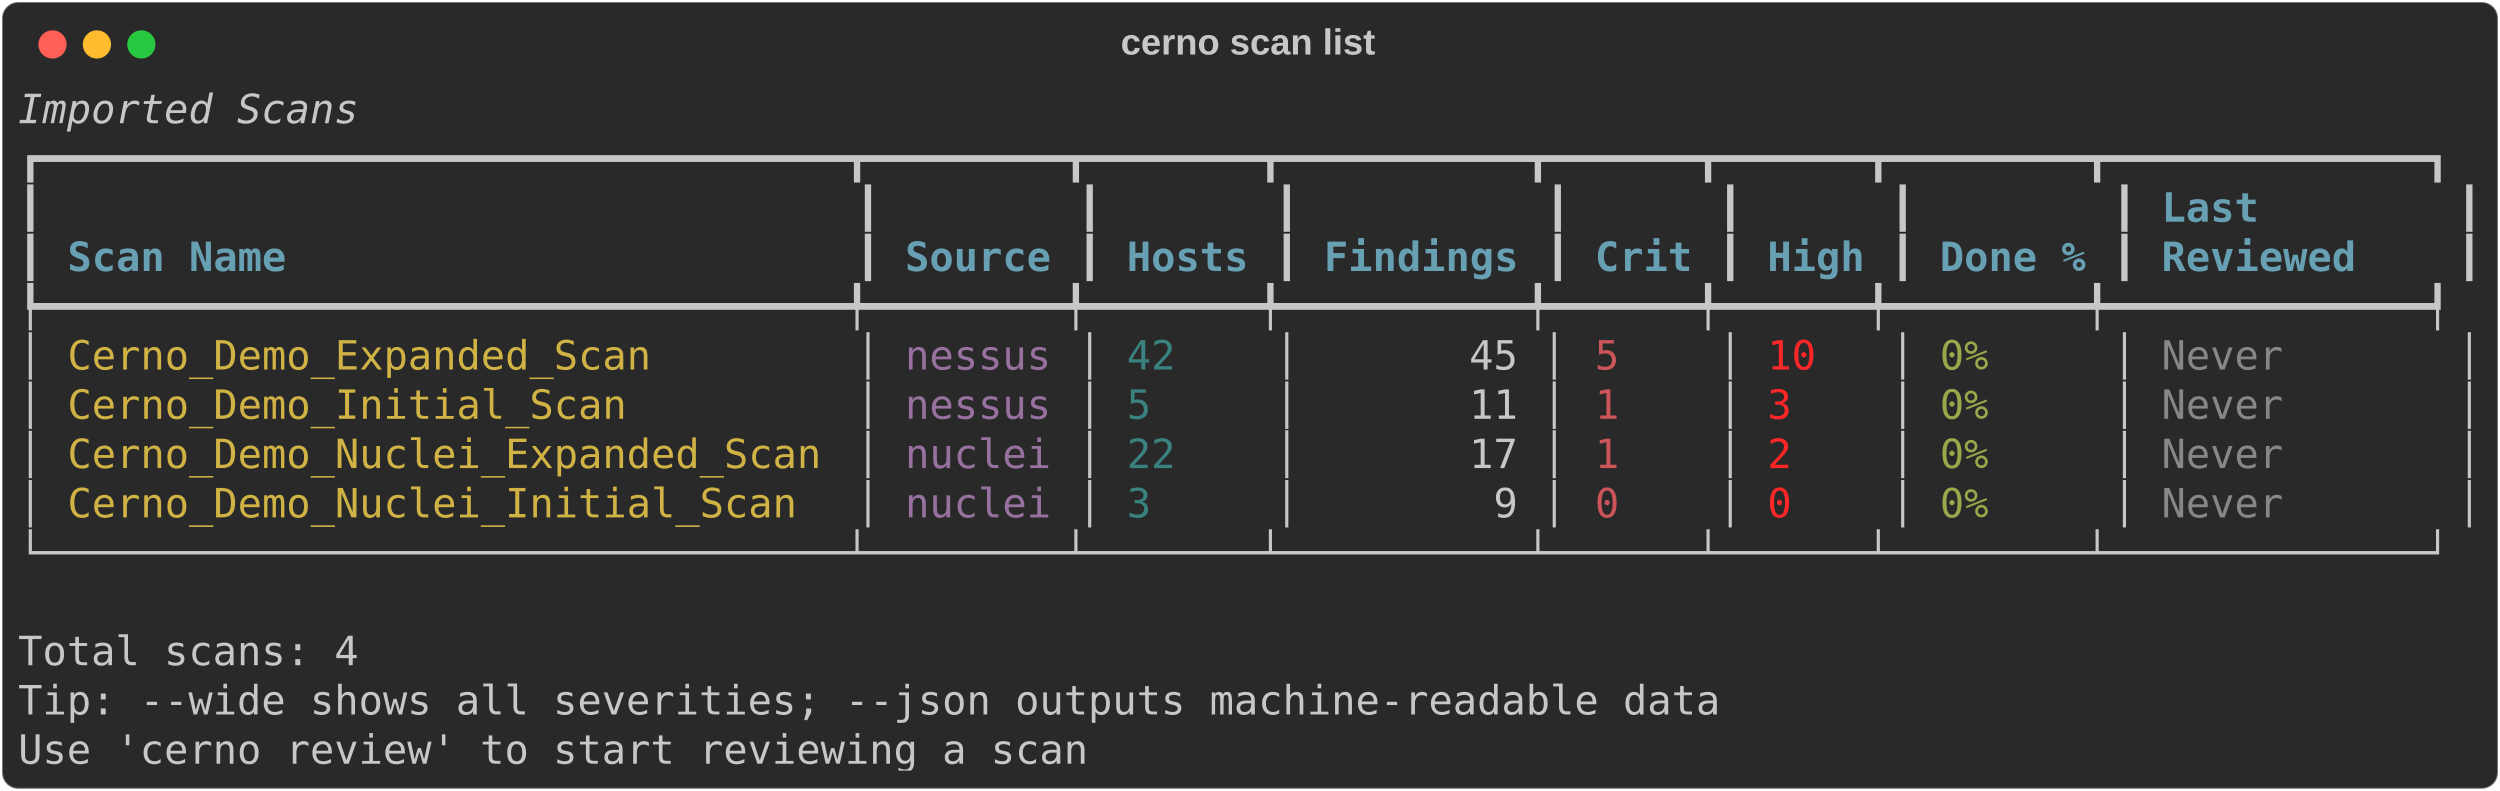
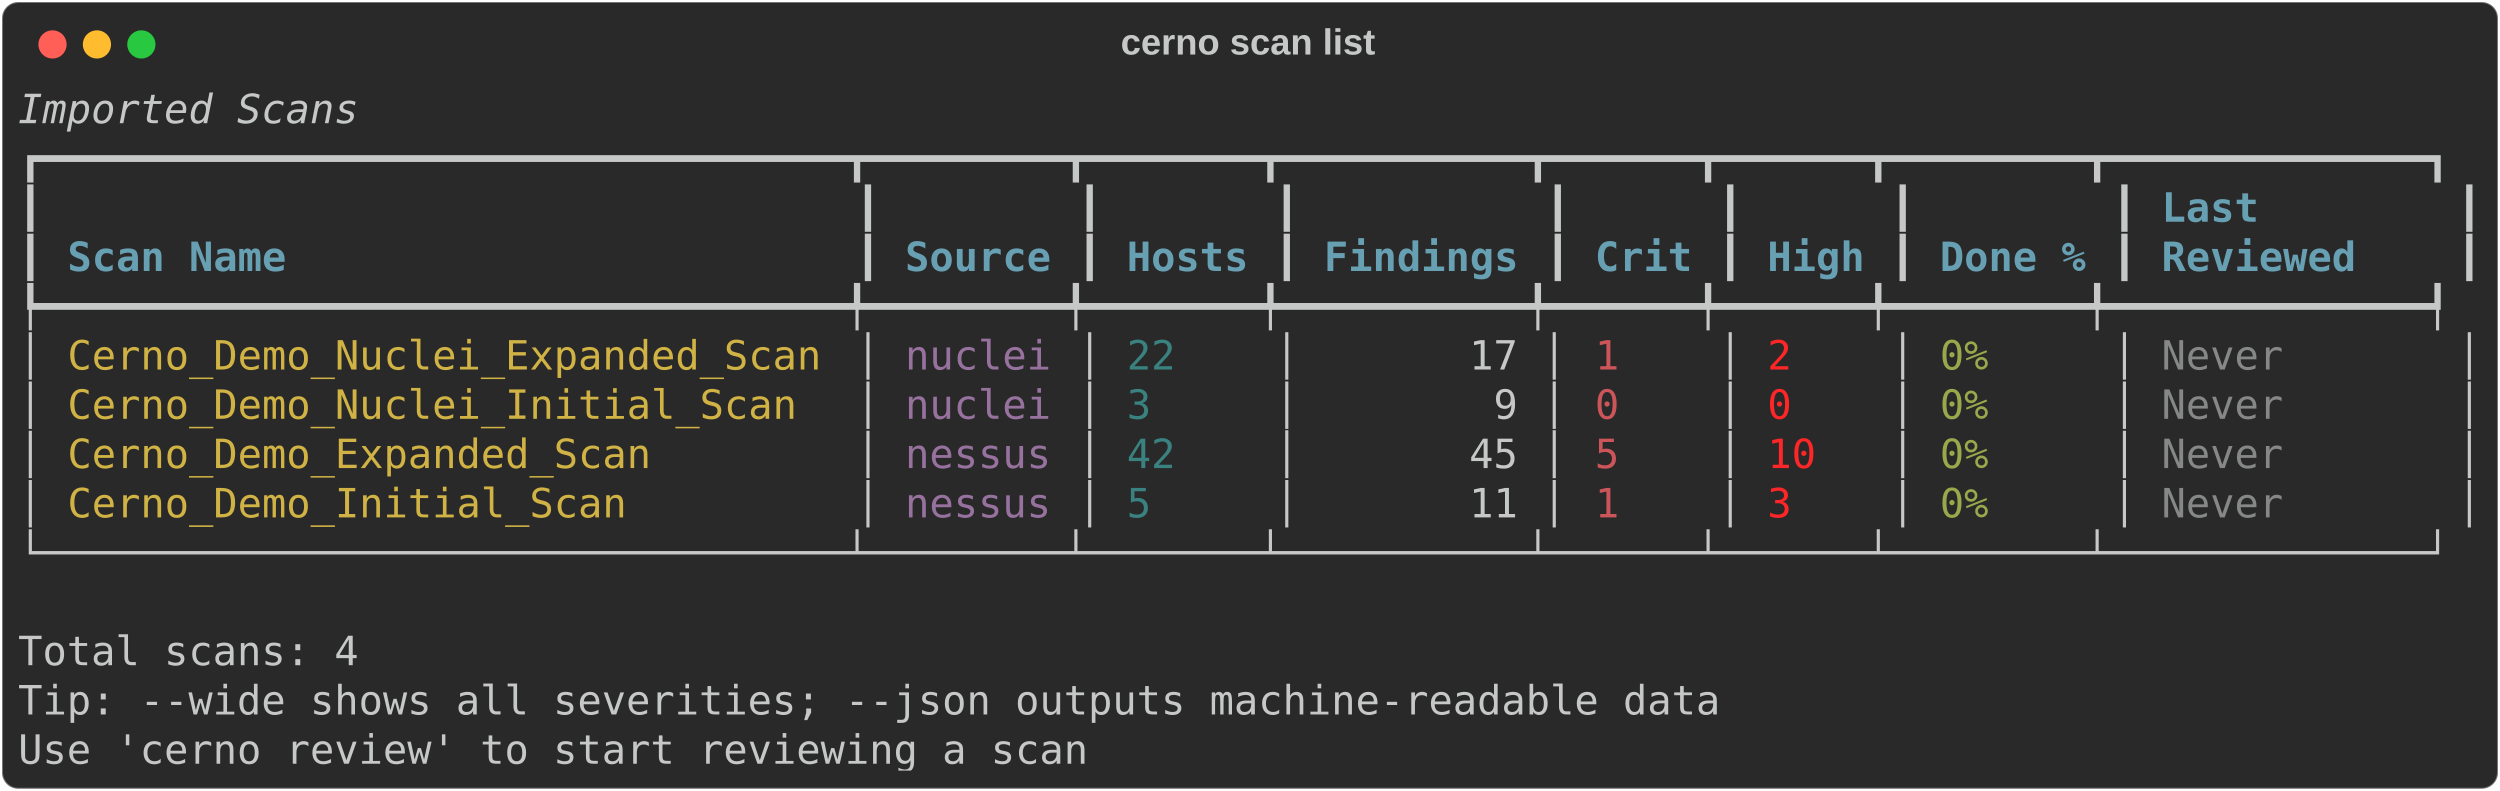
<svg xmlns="http://www.w3.org/2000/svg" class="rich-terminal" viewBox="0 0 1238 391.6">
  <style>

    @font-face {
        font-family: "Fira Code";
        src: local("FiraCode-Regular"),
                url("https://cdnjs.cloudflare.com/ajax/libs/firacode/6.2.0/woff2/FiraCode-Regular.woff2") format("woff2"),
                url("https://cdnjs.cloudflare.com/ajax/libs/firacode/6.2.0/woff/FiraCode-Regular.woff") format("woff");
        font-style: normal;
        font-weight: 400;
    }
    @font-face {
        font-family: "Fira Code";
        src: local("FiraCode-Bold"),
                url("https://cdnjs.cloudflare.com/ajax/libs/firacode/6.2.0/woff2/FiraCode-Bold.woff2") format("woff2"),
                url("https://cdnjs.cloudflare.com/ajax/libs/firacode/6.2.0/woff/FiraCode-Bold.woff") format("woff");
        font-style: bold;
        font-weight: 700;
    }

-     .terminal-209961585-matrix {
+     .terminal-1227473521-matrix {
        font-family: Fira Code, monospace;
        font-size: 20px;
        line-height: 24.4px;
        font-variant-east-asian: full-width;
    }

-     .terminal-209961585-title {
+     .terminal-1227473521-title {
        font-size: 18px;
        font-weight: bold;
        font-family: arial;
    }

-     .terminal-209961585-r1 { fill: #c5c8c6;font-style: italic; }
- .terminal-209961585-r2 { fill: #c5c8c6 }
- .terminal-209961585-r3 { fill: #68a0b3;font-weight: bold }
- .terminal-209961585-r4 { fill: #d0b344 }
- .terminal-209961585-r5 { fill: #98729f }
- .terminal-209961585-r6 { fill: #398280 }
- .terminal-209961585-r7 { fill: #cc555a }
- .terminal-209961585-r8 { fill: #ff2627 }
- .terminal-209961585-r9 { fill: #98a84b }
- .terminal-209961585-r10 { fill: #868887 }
+     .terminal-1227473521-r1 { fill: #c5c8c6;font-style: italic; }
+ .terminal-1227473521-r2 { fill: #c5c8c6 }
+ .terminal-1227473521-r3 { fill: #68a0b3;font-weight: bold }
+ .terminal-1227473521-r4 { fill: #d0b344 }
+ .terminal-1227473521-r5 { fill: #98729f }
+ .terminal-1227473521-r6 { fill: #398280 }
+ .terminal-1227473521-r7 { fill: #cc555a }
+ .terminal-1227473521-r8 { fill: #ff2627 }
+ .terminal-1227473521-r9 { fill: #98a84b }
+ .terminal-1227473521-r10 { fill: #868887 }
    </style>
  <defs>
-     <clipPath id="terminal-209961585-clip-terminal">
+     <clipPath id="terminal-1227473521-clip-terminal">
      <rect x="0" y="0" width="1219.0" height="340.6" />
    </clipPath>
-     <clipPath id="terminal-209961585-line-0">
+     <clipPath id="terminal-1227473521-line-0">
      <rect x="0" y="1.5" width="1220" height="24.65" />
    </clipPath>
-     <clipPath id="terminal-209961585-line-1">
+     <clipPath id="terminal-1227473521-line-1">
      <rect x="0" y="25.9" width="1220" height="24.65" />
    </clipPath>
-     <clipPath id="terminal-209961585-line-2">
+     <clipPath id="terminal-1227473521-line-2">
      <rect x="0" y="50.3" width="1220" height="24.65" />
    </clipPath>
-     <clipPath id="terminal-209961585-line-3">
+     <clipPath id="terminal-1227473521-line-3">
      <rect x="0" y="74.7" width="1220" height="24.65" />
    </clipPath>
-     <clipPath id="terminal-209961585-line-4">
+     <clipPath id="terminal-1227473521-line-4">
      <rect x="0" y="99.1" width="1220" height="24.65" />
    </clipPath>
-     <clipPath id="terminal-209961585-line-5">
+     <clipPath id="terminal-1227473521-line-5">
      <rect x="0" y="123.5" width="1220" height="24.65" />
    </clipPath>
-     <clipPath id="terminal-209961585-line-6">
+     <clipPath id="terminal-1227473521-line-6">
      <rect x="0" y="147.9" width="1220" height="24.65" />
    </clipPath>
-     <clipPath id="terminal-209961585-line-7">
+     <clipPath id="terminal-1227473521-line-7">
      <rect x="0" y="172.3" width="1220" height="24.65" />
    </clipPath>
-     <clipPath id="terminal-209961585-line-8">
+     <clipPath id="terminal-1227473521-line-8">
      <rect x="0" y="196.7" width="1220" height="24.65" />
    </clipPath>
-     <clipPath id="terminal-209961585-line-9">
+     <clipPath id="terminal-1227473521-line-9">
      <rect x="0" y="221.1" width="1220" height="24.65" />
    </clipPath>
-     <clipPath id="terminal-209961585-line-10">
+     <clipPath id="terminal-1227473521-line-10">
      <rect x="0" y="245.5" width="1220" height="24.65" />
    </clipPath>
-     <clipPath id="terminal-209961585-line-11">
+     <clipPath id="terminal-1227473521-line-11">
      <rect x="0" y="269.9" width="1220" height="24.65" />
    </clipPath>
-     <clipPath id="terminal-209961585-line-12">
+     <clipPath id="terminal-1227473521-line-12">
      <rect x="0" y="294.3" width="1220" height="24.65" />
    </clipPath>
  </defs>
  <rect fill="#292929" stroke="rgba(255,255,255,0.35)" stroke-width="1" x="1" y="1" width="1236" height="389.6" rx="8" />
-   <text class="terminal-209961585-title" fill="#c5c8c6" text-anchor="middle" x="618" y="27">cerno scan list</text>
+   <text class="terminal-1227473521-title" fill="#c5c8c6" text-anchor="middle" x="618" y="27">cerno scan list</text>
  <g transform="translate(26,22)">
    <circle cx="0" cy="0" r="7" fill="#ff5f57" />
    <circle cx="22" cy="0" r="7" fill="#febc2e" />
    <circle cx="44" cy="0" r="7" fill="#28c840" />
  </g>
-   <g transform="translate(9, 41)" clip-path="url(#terminal-209961585-clip-terminal)">
-     <g class="terminal-209961585-matrix">
-       <text class="terminal-209961585-r1" x="0" y="20" textLength="1220" clip-path="url(#terminal-209961585-line-0)">                                           Imported Scans                                           </text>
-       <text class="terminal-209961585-r2" x="1220" y="20" textLength="12.2" clip-path="url(#terminal-209961585-line-0)">
- </text>
-       <text class="terminal-209961585-r2" x="0" y="44.4" textLength="1220" clip-path="url(#terminal-209961585-line-1)">┏━━━━━━━━━━━━━━━━━━━━━━━━━━━━━━━━━┳━━━━━━━━┳━━━━━━━┳━━━━━━━━━━┳━━━━━━┳━━━━━━┳━━━━━━━━┳━━━━━━━━━━━━━┓</text>
-       <text class="terminal-209961585-r2" x="1220" y="44.4" textLength="12.2" clip-path="url(#terminal-209961585-line-1)">
- </text>
-       <text class="terminal-209961585-r2" x="0" y="68.8" textLength="12.2" clip-path="url(#terminal-209961585-line-2)">┃</text>
-       <text class="terminal-209961585-r2" x="414.8" y="68.8" textLength="12.2" clip-path="url(#terminal-209961585-line-2)">┃</text>
-       <text class="terminal-209961585-r2" x="524.6" y="68.8" textLength="12.2" clip-path="url(#terminal-209961585-line-2)">┃</text>
-       <text class="terminal-209961585-r2" x="622.2" y="68.8" textLength="12.2" clip-path="url(#terminal-209961585-line-2)">┃</text>
-       <text class="terminal-209961585-r2" x="756.4" y="68.8" textLength="12.2" clip-path="url(#terminal-209961585-line-2)">┃</text>
-       <text class="terminal-209961585-r2" x="841.8" y="68.8" textLength="12.2" clip-path="url(#terminal-209961585-line-2)">┃</text>
-       <text class="terminal-209961585-r2" x="927.2" y="68.8" textLength="12.2" clip-path="url(#terminal-209961585-line-2)">┃</text>
-       <text class="terminal-209961585-r2" x="1037" y="68.8" textLength="12.2" clip-path="url(#terminal-209961585-line-2)">┃</text>
-       <text class="terminal-209961585-r3" x="1061.4" y="68.8" textLength="134.2" clip-path="url(#terminal-209961585-line-2)">Last       </text>
-       <text class="terminal-209961585-r2" x="1207.8" y="68.8" textLength="12.2" clip-path="url(#terminal-209961585-line-2)">┃</text>
-       <text class="terminal-209961585-r2" x="1220" y="68.8" textLength="12.2" clip-path="url(#terminal-209961585-line-2)">
- </text>
-       <text class="terminal-209961585-r2" x="0" y="93.2" textLength="12.2" clip-path="url(#terminal-209961585-line-3)">┃</text>
-       <text class="terminal-209961585-r3" x="24.4" y="93.2" textLength="378.2" clip-path="url(#terminal-209961585-line-3)">Scan Name                      </text>
-       <text class="terminal-209961585-r2" x="414.8" y="93.2" textLength="12.2" clip-path="url(#terminal-209961585-line-3)">┃</text>
-       <text class="terminal-209961585-r3" x="439.2" y="93.2" textLength="73.2" clip-path="url(#terminal-209961585-line-3)">Source</text>
-       <text class="terminal-209961585-r2" x="524.6" y="93.2" textLength="12.2" clip-path="url(#terminal-209961585-line-3)">┃</text>
-       <text class="terminal-209961585-r3" x="549" y="93.2" textLength="61" clip-path="url(#terminal-209961585-line-3)">Hosts</text>
-       <text class="terminal-209961585-r2" x="622.2" y="93.2" textLength="12.2" clip-path="url(#terminal-209961585-line-3)">┃</text>
-       <text class="terminal-209961585-r3" x="646.6" y="93.2" textLength="97.6" clip-path="url(#terminal-209961585-line-3)">Findings</text>
-       <text class="terminal-209961585-r2" x="756.4" y="93.2" textLength="12.2" clip-path="url(#terminal-209961585-line-3)">┃</text>
-       <text class="terminal-209961585-r3" x="780.8" y="93.2" textLength="48.8" clip-path="url(#terminal-209961585-line-3)">Crit</text>
-       <text class="terminal-209961585-r2" x="841.8" y="93.2" textLength="12.2" clip-path="url(#terminal-209961585-line-3)">┃</text>
-       <text class="terminal-209961585-r3" x="866.2" y="93.2" textLength="48.8" clip-path="url(#terminal-209961585-line-3)">High</text>
-       <text class="terminal-209961585-r2" x="927.2" y="93.2" textLength="12.2" clip-path="url(#terminal-209961585-line-3)">┃</text>
-       <text class="terminal-209961585-r3" x="951.6" y="93.2" textLength="73.2" clip-path="url(#terminal-209961585-line-3)">Done %</text>
-       <text class="terminal-209961585-r2" x="1037" y="93.2" textLength="12.2" clip-path="url(#terminal-209961585-line-3)">┃</text>
-       <text class="terminal-209961585-r3" x="1061.4" y="93.2" textLength="134.2" clip-path="url(#terminal-209961585-line-3)">Reviewed   </text>
-       <text class="terminal-209961585-r2" x="1207.8" y="93.2" textLength="12.2" clip-path="url(#terminal-209961585-line-3)">┃</text>
-       <text class="terminal-209961585-r2" x="1220" y="93.2" textLength="12.2" clip-path="url(#terminal-209961585-line-3)">
- </text>
-       <text class="terminal-209961585-r2" x="0" y="117.6" textLength="1220" clip-path="url(#terminal-209961585-line-4)">┡━━━━━━━━━━━━━━━━━━━━━━━━━━━━━━━━━╇━━━━━━━━╇━━━━━━━╇━━━━━━━━━━╇━━━━━━╇━━━━━━╇━━━━━━━━╇━━━━━━━━━━━━━┩</text>
-       <text class="terminal-209961585-r2" x="1220" y="117.6" textLength="12.2" clip-path="url(#terminal-209961585-line-4)">
- </text>
-       <text class="terminal-209961585-r2" x="0" y="142" textLength="12.2" clip-path="url(#terminal-209961585-line-5)">│</text>
-       <text class="terminal-209961585-r4" x="24.4" y="142" textLength="378.2" clip-path="url(#terminal-209961585-line-5)">Cerno_Demo_Expanded_Scan       </text>
-       <text class="terminal-209961585-r2" x="414.8" y="142" textLength="12.2" clip-path="url(#terminal-209961585-line-5)">│</text>
-       <text class="terminal-209961585-r5" x="439.2" y="142" textLength="73.2" clip-path="url(#terminal-209961585-line-5)">nessus</text>
-       <text class="terminal-209961585-r2" x="524.6" y="142" textLength="12.2" clip-path="url(#terminal-209961585-line-5)">│</text>
-       <text class="terminal-209961585-r6" x="549" y="142" textLength="61" clip-path="url(#terminal-209961585-line-5)">   42</text>
-       <text class="terminal-209961585-r2" x="622.2" y="142" textLength="146.4" clip-path="url(#terminal-209961585-line-5)">│       45 │</text>
-       <text class="terminal-209961585-r7" x="780.8" y="142" textLength="48.8" clip-path="url(#terminal-209961585-line-5)">   5</text>
-       <text class="terminal-209961585-r2" x="841.8" y="142" textLength="12.2" clip-path="url(#terminal-209961585-line-5)">│</text>
-       <text class="terminal-209961585-r8" x="866.2" y="142" textLength="48.8" clip-path="url(#terminal-209961585-line-5)">  10</text>
-       <text class="terminal-209961585-r2" x="927.2" y="142" textLength="12.2" clip-path="url(#terminal-209961585-line-5)">│</text>
-       <text class="terminal-209961585-r9" x="951.6" y="142" textLength="73.2" clip-path="url(#terminal-209961585-line-5)">    0%</text>
-       <text class="terminal-209961585-r2" x="1037" y="142" textLength="12.2" clip-path="url(#terminal-209961585-line-5)">│</text>
-       <text class="terminal-209961585-r10" x="1061.4" y="142" textLength="134.2" clip-path="url(#terminal-209961585-line-5)">Never      </text>
-       <text class="terminal-209961585-r2" x="1207.8" y="142" textLength="12.2" clip-path="url(#terminal-209961585-line-5)">│</text>
-       <text class="terminal-209961585-r2" x="1220" y="142" textLength="12.2" clip-path="url(#terminal-209961585-line-5)">
- </text>
-       <text class="terminal-209961585-r2" x="0" y="166.4" textLength="12.2" clip-path="url(#terminal-209961585-line-6)">│</text>
-       <text class="terminal-209961585-r4" x="24.4" y="166.4" textLength="378.2" clip-path="url(#terminal-209961585-line-6)">Cerno_Demo_Initial_Scan        </text>
-       <text class="terminal-209961585-r2" x="414.8" y="166.4" textLength="12.2" clip-path="url(#terminal-209961585-line-6)">│</text>
-       <text class="terminal-209961585-r5" x="439.2" y="166.4" textLength="73.2" clip-path="url(#terminal-209961585-line-6)">nessus</text>
-       <text class="terminal-209961585-r2" x="524.6" y="166.4" textLength="12.2" clip-path="url(#terminal-209961585-line-6)">│</text>
-       <text class="terminal-209961585-r6" x="549" y="166.4" textLength="61" clip-path="url(#terminal-209961585-line-6)">    5</text>
-       <text class="terminal-209961585-r2" x="622.2" y="166.4" textLength="146.4" clip-path="url(#terminal-209961585-line-6)">│       11 │</text>
-       <text class="terminal-209961585-r7" x="780.8" y="166.4" textLength="48.8" clip-path="url(#terminal-209961585-line-6)">   1</text>
-       <text class="terminal-209961585-r2" x="841.8" y="166.4" textLength="12.2" clip-path="url(#terminal-209961585-line-6)">│</text>
-       <text class="terminal-209961585-r8" x="866.2" y="166.4" textLength="48.8" clip-path="url(#terminal-209961585-line-6)">   3</text>
-       <text class="terminal-209961585-r2" x="927.2" y="166.4" textLength="12.2" clip-path="url(#terminal-209961585-line-6)">│</text>
-       <text class="terminal-209961585-r9" x="951.6" y="166.4" textLength="73.2" clip-path="url(#terminal-209961585-line-6)">    0%</text>
-       <text class="terminal-209961585-r2" x="1037" y="166.4" textLength="12.2" clip-path="url(#terminal-209961585-line-6)">│</text>
-       <text class="terminal-209961585-r10" x="1061.4" y="166.4" textLength="134.2" clip-path="url(#terminal-209961585-line-6)">Never      </text>
-       <text class="terminal-209961585-r2" x="1207.8" y="166.4" textLength="12.2" clip-path="url(#terminal-209961585-line-6)">│</text>
-       <text class="terminal-209961585-r2" x="1220" y="166.4" textLength="12.2" clip-path="url(#terminal-209961585-line-6)">
- </text>
-       <text class="terminal-209961585-r2" x="0" y="190.8" textLength="12.2" clip-path="url(#terminal-209961585-line-7)">│</text>
-       <text class="terminal-209961585-r4" x="24.4" y="190.8" textLength="378.2" clip-path="url(#terminal-209961585-line-7)">Cerno_Demo_Nuclei_Expanded_Scan</text>
-       <text class="terminal-209961585-r2" x="414.8" y="190.8" textLength="12.2" clip-path="url(#terminal-209961585-line-7)">│</text>
-       <text class="terminal-209961585-r5" x="439.2" y="190.8" textLength="73.2" clip-path="url(#terminal-209961585-line-7)">nuclei</text>
-       <text class="terminal-209961585-r2" x="524.6" y="190.8" textLength="12.2" clip-path="url(#terminal-209961585-line-7)">│</text>
-       <text class="terminal-209961585-r6" x="549" y="190.8" textLength="61" clip-path="url(#terminal-209961585-line-7)">   22</text>
-       <text class="terminal-209961585-r2" x="622.2" y="190.8" textLength="146.4" clip-path="url(#terminal-209961585-line-7)">│       17 │</text>
-       <text class="terminal-209961585-r7" x="780.8" y="190.8" textLength="48.8" clip-path="url(#terminal-209961585-line-7)">   1</text>
-       <text class="terminal-209961585-r2" x="841.8" y="190.8" textLength="12.2" clip-path="url(#terminal-209961585-line-7)">│</text>
-       <text class="terminal-209961585-r8" x="866.2" y="190.8" textLength="48.8" clip-path="url(#terminal-209961585-line-7)">   2</text>
-       <text class="terminal-209961585-r2" x="927.2" y="190.8" textLength="12.2" clip-path="url(#terminal-209961585-line-7)">│</text>
-       <text class="terminal-209961585-r9" x="951.6" y="190.8" textLength="73.2" clip-path="url(#terminal-209961585-line-7)">    0%</text>
-       <text class="terminal-209961585-r2" x="1037" y="190.8" textLength="12.2" clip-path="url(#terminal-209961585-line-7)">│</text>
-       <text class="terminal-209961585-r10" x="1061.4" y="190.8" textLength="134.2" clip-path="url(#terminal-209961585-line-7)">Never      </text>
-       <text class="terminal-209961585-r2" x="1207.8" y="190.8" textLength="12.2" clip-path="url(#terminal-209961585-line-7)">│</text>
-       <text class="terminal-209961585-r2" x="1220" y="190.8" textLength="12.2" clip-path="url(#terminal-209961585-line-7)">
- </text>
-       <text class="terminal-209961585-r2" x="0" y="215.2" textLength="12.2" clip-path="url(#terminal-209961585-line-8)">│</text>
-       <text class="terminal-209961585-r4" x="24.4" y="215.2" textLength="378.2" clip-path="url(#terminal-209961585-line-8)">Cerno_Demo_Nuclei_Initial_Scan </text>
-       <text class="terminal-209961585-r2" x="414.8" y="215.2" textLength="12.2" clip-path="url(#terminal-209961585-line-8)">│</text>
-       <text class="terminal-209961585-r5" x="439.2" y="215.2" textLength="73.2" clip-path="url(#terminal-209961585-line-8)">nuclei</text>
-       <text class="terminal-209961585-r2" x="524.6" y="215.2" textLength="12.2" clip-path="url(#terminal-209961585-line-8)">│</text>
-       <text class="terminal-209961585-r6" x="549" y="215.2" textLength="61" clip-path="url(#terminal-209961585-line-8)">    3</text>
-       <text class="terminal-209961585-r2" x="622.2" y="215.2" textLength="146.4" clip-path="url(#terminal-209961585-line-8)">│        9 │</text>
-       <text class="terminal-209961585-r7" x="780.8" y="215.2" textLength="48.8" clip-path="url(#terminal-209961585-line-8)">   0</text>
-       <text class="terminal-209961585-r2" x="841.8" y="215.2" textLength="12.2" clip-path="url(#terminal-209961585-line-8)">│</text>
-       <text class="terminal-209961585-r8" x="866.2" y="215.2" textLength="48.8" clip-path="url(#terminal-209961585-line-8)">   0</text>
-       <text class="terminal-209961585-r2" x="927.2" y="215.2" textLength="12.2" clip-path="url(#terminal-209961585-line-8)">│</text>
-       <text class="terminal-209961585-r9" x="951.6" y="215.2" textLength="73.2" clip-path="url(#terminal-209961585-line-8)">    0%</text>
-       <text class="terminal-209961585-r2" x="1037" y="215.2" textLength="12.2" clip-path="url(#terminal-209961585-line-8)">│</text>
-       <text class="terminal-209961585-r10" x="1061.4" y="215.2" textLength="134.2" clip-path="url(#terminal-209961585-line-8)">Never      </text>
-       <text class="terminal-209961585-r2" x="1207.8" y="215.2" textLength="12.2" clip-path="url(#terminal-209961585-line-8)">│</text>
-       <text class="terminal-209961585-r2" x="1220" y="215.2" textLength="12.2" clip-path="url(#terminal-209961585-line-8)">
- </text>
-       <text class="terminal-209961585-r2" x="0" y="239.6" textLength="1220" clip-path="url(#terminal-209961585-line-9)">└─────────────────────────────────┴────────┴───────┴──────────┴──────┴──────┴────────┴─────────────┘</text>
-       <text class="terminal-209961585-r2" x="1220" y="239.6" textLength="12.2" clip-path="url(#terminal-209961585-line-9)">
- </text>
-       <text class="terminal-209961585-r2" x="1220" y="264" textLength="12.2" clip-path="url(#terminal-209961585-line-10)">
- </text>
-       <text class="terminal-209961585-r2" x="0" y="288.4" textLength="170.8" clip-path="url(#terminal-209961585-line-11)">Total scans: 4</text>
-       <text class="terminal-209961585-r2" x="1220" y="288.4" textLength="12.2" clip-path="url(#terminal-209961585-line-11)">
- </text>
-       <text class="terminal-209961585-r2" x="0" y="312.8" textLength="854" clip-path="url(#terminal-209961585-line-12)">Tip: --wide shows all severities; --json outputs machine-readable data</text>
-       <text class="terminal-209961585-r2" x="1220" y="312.8" textLength="12.2" clip-path="url(#terminal-209961585-line-12)">
- </text>
-       <text class="terminal-209961585-r2" x="0" y="337.2" textLength="536.8" clip-path="url(#terminal-209961585-line-13)">Use 'cerno review' to start reviewing a scan</text>
-       <text class="terminal-209961585-r2" x="1220" y="337.2" textLength="12.2" clip-path="url(#terminal-209961585-line-13)">
+   <g transform="translate(9, 41)" clip-path="url(#terminal-1227473521-clip-terminal)">
+     <g class="terminal-1227473521-matrix">
+       <text class="terminal-1227473521-r1" x="0" y="20" textLength="1220" clip-path="url(#terminal-1227473521-line-0)">                                           Imported Scans                                           </text>
+       <text class="terminal-1227473521-r2" x="1220" y="20" textLength="12.2" clip-path="url(#terminal-1227473521-line-0)">
+ </text>
+       <text class="terminal-1227473521-r2" x="0" y="44.4" textLength="1220" clip-path="url(#terminal-1227473521-line-1)">┏━━━━━━━━━━━━━━━━━━━━━━━━━━━━━━━━━┳━━━━━━━━┳━━━━━━━┳━━━━━━━━━━┳━━━━━━┳━━━━━━┳━━━━━━━━┳━━━━━━━━━━━━━┓</text>
+       <text class="terminal-1227473521-r2" x="1220" y="44.4" textLength="12.2" clip-path="url(#terminal-1227473521-line-1)">
+ </text>
+       <text class="terminal-1227473521-r2" x="0" y="68.8" textLength="12.2" clip-path="url(#terminal-1227473521-line-2)">┃</text>
+       <text class="terminal-1227473521-r2" x="414.8" y="68.8" textLength="12.2" clip-path="url(#terminal-1227473521-line-2)">┃</text>
+       <text class="terminal-1227473521-r2" x="524.6" y="68.8" textLength="12.2" clip-path="url(#terminal-1227473521-line-2)">┃</text>
+       <text class="terminal-1227473521-r2" x="622.2" y="68.8" textLength="12.2" clip-path="url(#terminal-1227473521-line-2)">┃</text>
+       <text class="terminal-1227473521-r2" x="756.4" y="68.8" textLength="12.2" clip-path="url(#terminal-1227473521-line-2)">┃</text>
+       <text class="terminal-1227473521-r2" x="841.8" y="68.8" textLength="12.2" clip-path="url(#terminal-1227473521-line-2)">┃</text>
+       <text class="terminal-1227473521-r2" x="927.2" y="68.8" textLength="12.2" clip-path="url(#terminal-1227473521-line-2)">┃</text>
+       <text class="terminal-1227473521-r2" x="1037" y="68.8" textLength="12.2" clip-path="url(#terminal-1227473521-line-2)">┃</text>
+       <text class="terminal-1227473521-r3" x="1061.4" y="68.8" textLength="134.2" clip-path="url(#terminal-1227473521-line-2)">Last       </text>
+       <text class="terminal-1227473521-r2" x="1207.8" y="68.8" textLength="12.2" clip-path="url(#terminal-1227473521-line-2)">┃</text>
+       <text class="terminal-1227473521-r2" x="1220" y="68.8" textLength="12.2" clip-path="url(#terminal-1227473521-line-2)">
+ </text>
+       <text class="terminal-1227473521-r2" x="0" y="93.2" textLength="12.2" clip-path="url(#terminal-1227473521-line-3)">┃</text>
+       <text class="terminal-1227473521-r3" x="24.4" y="93.2" textLength="378.2" clip-path="url(#terminal-1227473521-line-3)">Scan Name                      </text>
+       <text class="terminal-1227473521-r2" x="414.8" y="93.2" textLength="12.2" clip-path="url(#terminal-1227473521-line-3)">┃</text>
+       <text class="terminal-1227473521-r3" x="439.2" y="93.2" textLength="73.2" clip-path="url(#terminal-1227473521-line-3)">Source</text>
+       <text class="terminal-1227473521-r2" x="524.6" y="93.2" textLength="12.2" clip-path="url(#terminal-1227473521-line-3)">┃</text>
+       <text class="terminal-1227473521-r3" x="549" y="93.2" textLength="61" clip-path="url(#terminal-1227473521-line-3)">Hosts</text>
+       <text class="terminal-1227473521-r2" x="622.2" y="93.2" textLength="12.2" clip-path="url(#terminal-1227473521-line-3)">┃</text>
+       <text class="terminal-1227473521-r3" x="646.6" y="93.2" textLength="97.6" clip-path="url(#terminal-1227473521-line-3)">Findings</text>
+       <text class="terminal-1227473521-r2" x="756.4" y="93.2" textLength="12.2" clip-path="url(#terminal-1227473521-line-3)">┃</text>
+       <text class="terminal-1227473521-r3" x="780.8" y="93.2" textLength="48.8" clip-path="url(#terminal-1227473521-line-3)">Crit</text>
+       <text class="terminal-1227473521-r2" x="841.8" y="93.2" textLength="12.2" clip-path="url(#terminal-1227473521-line-3)">┃</text>
+       <text class="terminal-1227473521-r3" x="866.2" y="93.2" textLength="48.8" clip-path="url(#terminal-1227473521-line-3)">High</text>
+       <text class="terminal-1227473521-r2" x="927.2" y="93.2" textLength="12.2" clip-path="url(#terminal-1227473521-line-3)">┃</text>
+       <text class="terminal-1227473521-r3" x="951.6" y="93.2" textLength="73.2" clip-path="url(#terminal-1227473521-line-3)">Done %</text>
+       <text class="terminal-1227473521-r2" x="1037" y="93.2" textLength="12.2" clip-path="url(#terminal-1227473521-line-3)">┃</text>
+       <text class="terminal-1227473521-r3" x="1061.4" y="93.2" textLength="134.2" clip-path="url(#terminal-1227473521-line-3)">Reviewed   </text>
+       <text class="terminal-1227473521-r2" x="1207.8" y="93.2" textLength="12.2" clip-path="url(#terminal-1227473521-line-3)">┃</text>
+       <text class="terminal-1227473521-r2" x="1220" y="93.2" textLength="12.2" clip-path="url(#terminal-1227473521-line-3)">
+ </text>
+       <text class="terminal-1227473521-r2" x="0" y="117.6" textLength="1220" clip-path="url(#terminal-1227473521-line-4)">┡━━━━━━━━━━━━━━━━━━━━━━━━━━━━━━━━━╇━━━━━━━━╇━━━━━━━╇━━━━━━━━━━╇━━━━━━╇━━━━━━╇━━━━━━━━╇━━━━━━━━━━━━━┩</text>
+       <text class="terminal-1227473521-r2" x="1220" y="117.6" textLength="12.2" clip-path="url(#terminal-1227473521-line-4)">
+ </text>
+       <text class="terminal-1227473521-r2" x="0" y="142" textLength="12.2" clip-path="url(#terminal-1227473521-line-5)">│</text>
+       <text class="terminal-1227473521-r4" x="24.4" y="142" textLength="378.2" clip-path="url(#terminal-1227473521-line-5)">Cerno_Demo_Nuclei_Expanded_Scan</text>
+       <text class="terminal-1227473521-r2" x="414.8" y="142" textLength="12.2" clip-path="url(#terminal-1227473521-line-5)">│</text>
+       <text class="terminal-1227473521-r5" x="439.2" y="142" textLength="73.2" clip-path="url(#terminal-1227473521-line-5)">nuclei</text>
+       <text class="terminal-1227473521-r2" x="524.6" y="142" textLength="12.2" clip-path="url(#terminal-1227473521-line-5)">│</text>
+       <text class="terminal-1227473521-r6" x="549" y="142" textLength="61" clip-path="url(#terminal-1227473521-line-5)">   22</text>
+       <text class="terminal-1227473521-r2" x="622.2" y="142" textLength="146.4" clip-path="url(#terminal-1227473521-line-5)">│       17 │</text>
+       <text class="terminal-1227473521-r7" x="780.8" y="142" textLength="48.8" clip-path="url(#terminal-1227473521-line-5)">   1</text>
+       <text class="terminal-1227473521-r2" x="841.8" y="142" textLength="12.2" clip-path="url(#terminal-1227473521-line-5)">│</text>
+       <text class="terminal-1227473521-r8" x="866.2" y="142" textLength="48.8" clip-path="url(#terminal-1227473521-line-5)">   2</text>
+       <text class="terminal-1227473521-r2" x="927.2" y="142" textLength="12.2" clip-path="url(#terminal-1227473521-line-5)">│</text>
+       <text class="terminal-1227473521-r9" x="951.6" y="142" textLength="73.2" clip-path="url(#terminal-1227473521-line-5)">    0%</text>
+       <text class="terminal-1227473521-r2" x="1037" y="142" textLength="12.2" clip-path="url(#terminal-1227473521-line-5)">│</text>
+       <text class="terminal-1227473521-r10" x="1061.4" y="142" textLength="134.2" clip-path="url(#terminal-1227473521-line-5)">Never      </text>
+       <text class="terminal-1227473521-r2" x="1207.8" y="142" textLength="12.2" clip-path="url(#terminal-1227473521-line-5)">│</text>
+       <text class="terminal-1227473521-r2" x="1220" y="142" textLength="12.2" clip-path="url(#terminal-1227473521-line-5)">
+ </text>
+       <text class="terminal-1227473521-r2" x="0" y="166.4" textLength="12.2" clip-path="url(#terminal-1227473521-line-6)">│</text>
+       <text class="terminal-1227473521-r4" x="24.4" y="166.4" textLength="378.2" clip-path="url(#terminal-1227473521-line-6)">Cerno_Demo_Nuclei_Initial_Scan </text>
+       <text class="terminal-1227473521-r2" x="414.8" y="166.4" textLength="12.2" clip-path="url(#terminal-1227473521-line-6)">│</text>
+       <text class="terminal-1227473521-r5" x="439.2" y="166.4" textLength="73.2" clip-path="url(#terminal-1227473521-line-6)">nuclei</text>
+       <text class="terminal-1227473521-r2" x="524.6" y="166.4" textLength="12.2" clip-path="url(#terminal-1227473521-line-6)">│</text>
+       <text class="terminal-1227473521-r6" x="549" y="166.4" textLength="61" clip-path="url(#terminal-1227473521-line-6)">    3</text>
+       <text class="terminal-1227473521-r2" x="622.2" y="166.4" textLength="146.4" clip-path="url(#terminal-1227473521-line-6)">│        9 │</text>
+       <text class="terminal-1227473521-r7" x="780.8" y="166.4" textLength="48.8" clip-path="url(#terminal-1227473521-line-6)">   0</text>
+       <text class="terminal-1227473521-r2" x="841.8" y="166.4" textLength="12.2" clip-path="url(#terminal-1227473521-line-6)">│</text>
+       <text class="terminal-1227473521-r8" x="866.2" y="166.4" textLength="48.8" clip-path="url(#terminal-1227473521-line-6)">   0</text>
+       <text class="terminal-1227473521-r2" x="927.2" y="166.4" textLength="12.2" clip-path="url(#terminal-1227473521-line-6)">│</text>
+       <text class="terminal-1227473521-r9" x="951.6" y="166.4" textLength="73.2" clip-path="url(#terminal-1227473521-line-6)">    0%</text>
+       <text class="terminal-1227473521-r2" x="1037" y="166.4" textLength="12.2" clip-path="url(#terminal-1227473521-line-6)">│</text>
+       <text class="terminal-1227473521-r10" x="1061.4" y="166.4" textLength="134.2" clip-path="url(#terminal-1227473521-line-6)">Never      </text>
+       <text class="terminal-1227473521-r2" x="1207.8" y="166.4" textLength="12.2" clip-path="url(#terminal-1227473521-line-6)">│</text>
+       <text class="terminal-1227473521-r2" x="1220" y="166.4" textLength="12.2" clip-path="url(#terminal-1227473521-line-6)">
+ </text>
+       <text class="terminal-1227473521-r2" x="0" y="190.8" textLength="12.2" clip-path="url(#terminal-1227473521-line-7)">│</text>
+       <text class="terminal-1227473521-r4" x="24.4" y="190.8" textLength="378.2" clip-path="url(#terminal-1227473521-line-7)">Cerno_Demo_Expanded_Scan       </text>
+       <text class="terminal-1227473521-r2" x="414.8" y="190.8" textLength="12.2" clip-path="url(#terminal-1227473521-line-7)">│</text>
+       <text class="terminal-1227473521-r5" x="439.2" y="190.8" textLength="73.2" clip-path="url(#terminal-1227473521-line-7)">nessus</text>
+       <text class="terminal-1227473521-r2" x="524.6" y="190.8" textLength="12.2" clip-path="url(#terminal-1227473521-line-7)">│</text>
+       <text class="terminal-1227473521-r6" x="549" y="190.8" textLength="61" clip-path="url(#terminal-1227473521-line-7)">   42</text>
+       <text class="terminal-1227473521-r2" x="622.2" y="190.8" textLength="146.4" clip-path="url(#terminal-1227473521-line-7)">│       45 │</text>
+       <text class="terminal-1227473521-r7" x="780.8" y="190.8" textLength="48.8" clip-path="url(#terminal-1227473521-line-7)">   5</text>
+       <text class="terminal-1227473521-r2" x="841.8" y="190.8" textLength="12.2" clip-path="url(#terminal-1227473521-line-7)">│</text>
+       <text class="terminal-1227473521-r8" x="866.2" y="190.8" textLength="48.8" clip-path="url(#terminal-1227473521-line-7)">  10</text>
+       <text class="terminal-1227473521-r2" x="927.2" y="190.8" textLength="12.2" clip-path="url(#terminal-1227473521-line-7)">│</text>
+       <text class="terminal-1227473521-r9" x="951.6" y="190.8" textLength="73.2" clip-path="url(#terminal-1227473521-line-7)">    0%</text>
+       <text class="terminal-1227473521-r2" x="1037" y="190.8" textLength="12.2" clip-path="url(#terminal-1227473521-line-7)">│</text>
+       <text class="terminal-1227473521-r10" x="1061.4" y="190.8" textLength="134.2" clip-path="url(#terminal-1227473521-line-7)">Never      </text>
+       <text class="terminal-1227473521-r2" x="1207.8" y="190.8" textLength="12.2" clip-path="url(#terminal-1227473521-line-7)">│</text>
+       <text class="terminal-1227473521-r2" x="1220" y="190.8" textLength="12.2" clip-path="url(#terminal-1227473521-line-7)">
+ </text>
+       <text class="terminal-1227473521-r2" x="0" y="215.2" textLength="12.2" clip-path="url(#terminal-1227473521-line-8)">│</text>
+       <text class="terminal-1227473521-r4" x="24.4" y="215.2" textLength="378.2" clip-path="url(#terminal-1227473521-line-8)">Cerno_Demo_Initial_Scan        </text>
+       <text class="terminal-1227473521-r2" x="414.8" y="215.2" textLength="12.2" clip-path="url(#terminal-1227473521-line-8)">│</text>
+       <text class="terminal-1227473521-r5" x="439.2" y="215.2" textLength="73.2" clip-path="url(#terminal-1227473521-line-8)">nessus</text>
+       <text class="terminal-1227473521-r2" x="524.6" y="215.2" textLength="12.2" clip-path="url(#terminal-1227473521-line-8)">│</text>
+       <text class="terminal-1227473521-r6" x="549" y="215.2" textLength="61" clip-path="url(#terminal-1227473521-line-8)">    5</text>
+       <text class="terminal-1227473521-r2" x="622.2" y="215.2" textLength="146.4" clip-path="url(#terminal-1227473521-line-8)">│       11 │</text>
+       <text class="terminal-1227473521-r7" x="780.8" y="215.2" textLength="48.8" clip-path="url(#terminal-1227473521-line-8)">   1</text>
+       <text class="terminal-1227473521-r2" x="841.8" y="215.2" textLength="12.2" clip-path="url(#terminal-1227473521-line-8)">│</text>
+       <text class="terminal-1227473521-r8" x="866.2" y="215.2" textLength="48.8" clip-path="url(#terminal-1227473521-line-8)">   3</text>
+       <text class="terminal-1227473521-r2" x="927.2" y="215.2" textLength="12.2" clip-path="url(#terminal-1227473521-line-8)">│</text>
+       <text class="terminal-1227473521-r9" x="951.6" y="215.2" textLength="73.2" clip-path="url(#terminal-1227473521-line-8)">    0%</text>
+       <text class="terminal-1227473521-r2" x="1037" y="215.2" textLength="12.2" clip-path="url(#terminal-1227473521-line-8)">│</text>
+       <text class="terminal-1227473521-r10" x="1061.4" y="215.2" textLength="134.2" clip-path="url(#terminal-1227473521-line-8)">Never      </text>
+       <text class="terminal-1227473521-r2" x="1207.8" y="215.2" textLength="12.2" clip-path="url(#terminal-1227473521-line-8)">│</text>
+       <text class="terminal-1227473521-r2" x="1220" y="215.2" textLength="12.2" clip-path="url(#terminal-1227473521-line-8)">
+ </text>
+       <text class="terminal-1227473521-r2" x="0" y="239.6" textLength="1220" clip-path="url(#terminal-1227473521-line-9)">└─────────────────────────────────┴────────┴───────┴──────────┴──────┴──────┴────────┴─────────────┘</text>
+       <text class="terminal-1227473521-r2" x="1220" y="239.6" textLength="12.2" clip-path="url(#terminal-1227473521-line-9)">
+ </text>
+       <text class="terminal-1227473521-r2" x="1220" y="264" textLength="12.2" clip-path="url(#terminal-1227473521-line-10)">
+ </text>
+       <text class="terminal-1227473521-r2" x="0" y="288.4" textLength="170.8" clip-path="url(#terminal-1227473521-line-11)">Total scans: 4</text>
+       <text class="terminal-1227473521-r2" x="1220" y="288.4" textLength="12.2" clip-path="url(#terminal-1227473521-line-11)">
+ </text>
+       <text class="terminal-1227473521-r2" x="0" y="312.8" textLength="854" clip-path="url(#terminal-1227473521-line-12)">Tip: --wide shows all severities; --json outputs machine-readable data</text>
+       <text class="terminal-1227473521-r2" x="1220" y="312.8" textLength="12.2" clip-path="url(#terminal-1227473521-line-12)">
+ </text>
+       <text class="terminal-1227473521-r2" x="0" y="337.2" textLength="536.8" clip-path="url(#terminal-1227473521-line-13)">Use 'cerno review' to start reviewing a scan</text>
+       <text class="terminal-1227473521-r2" x="1220" y="337.2" textLength="12.2" clip-path="url(#terminal-1227473521-line-13)">
</text>
    </g>
  </g>
</svg>
